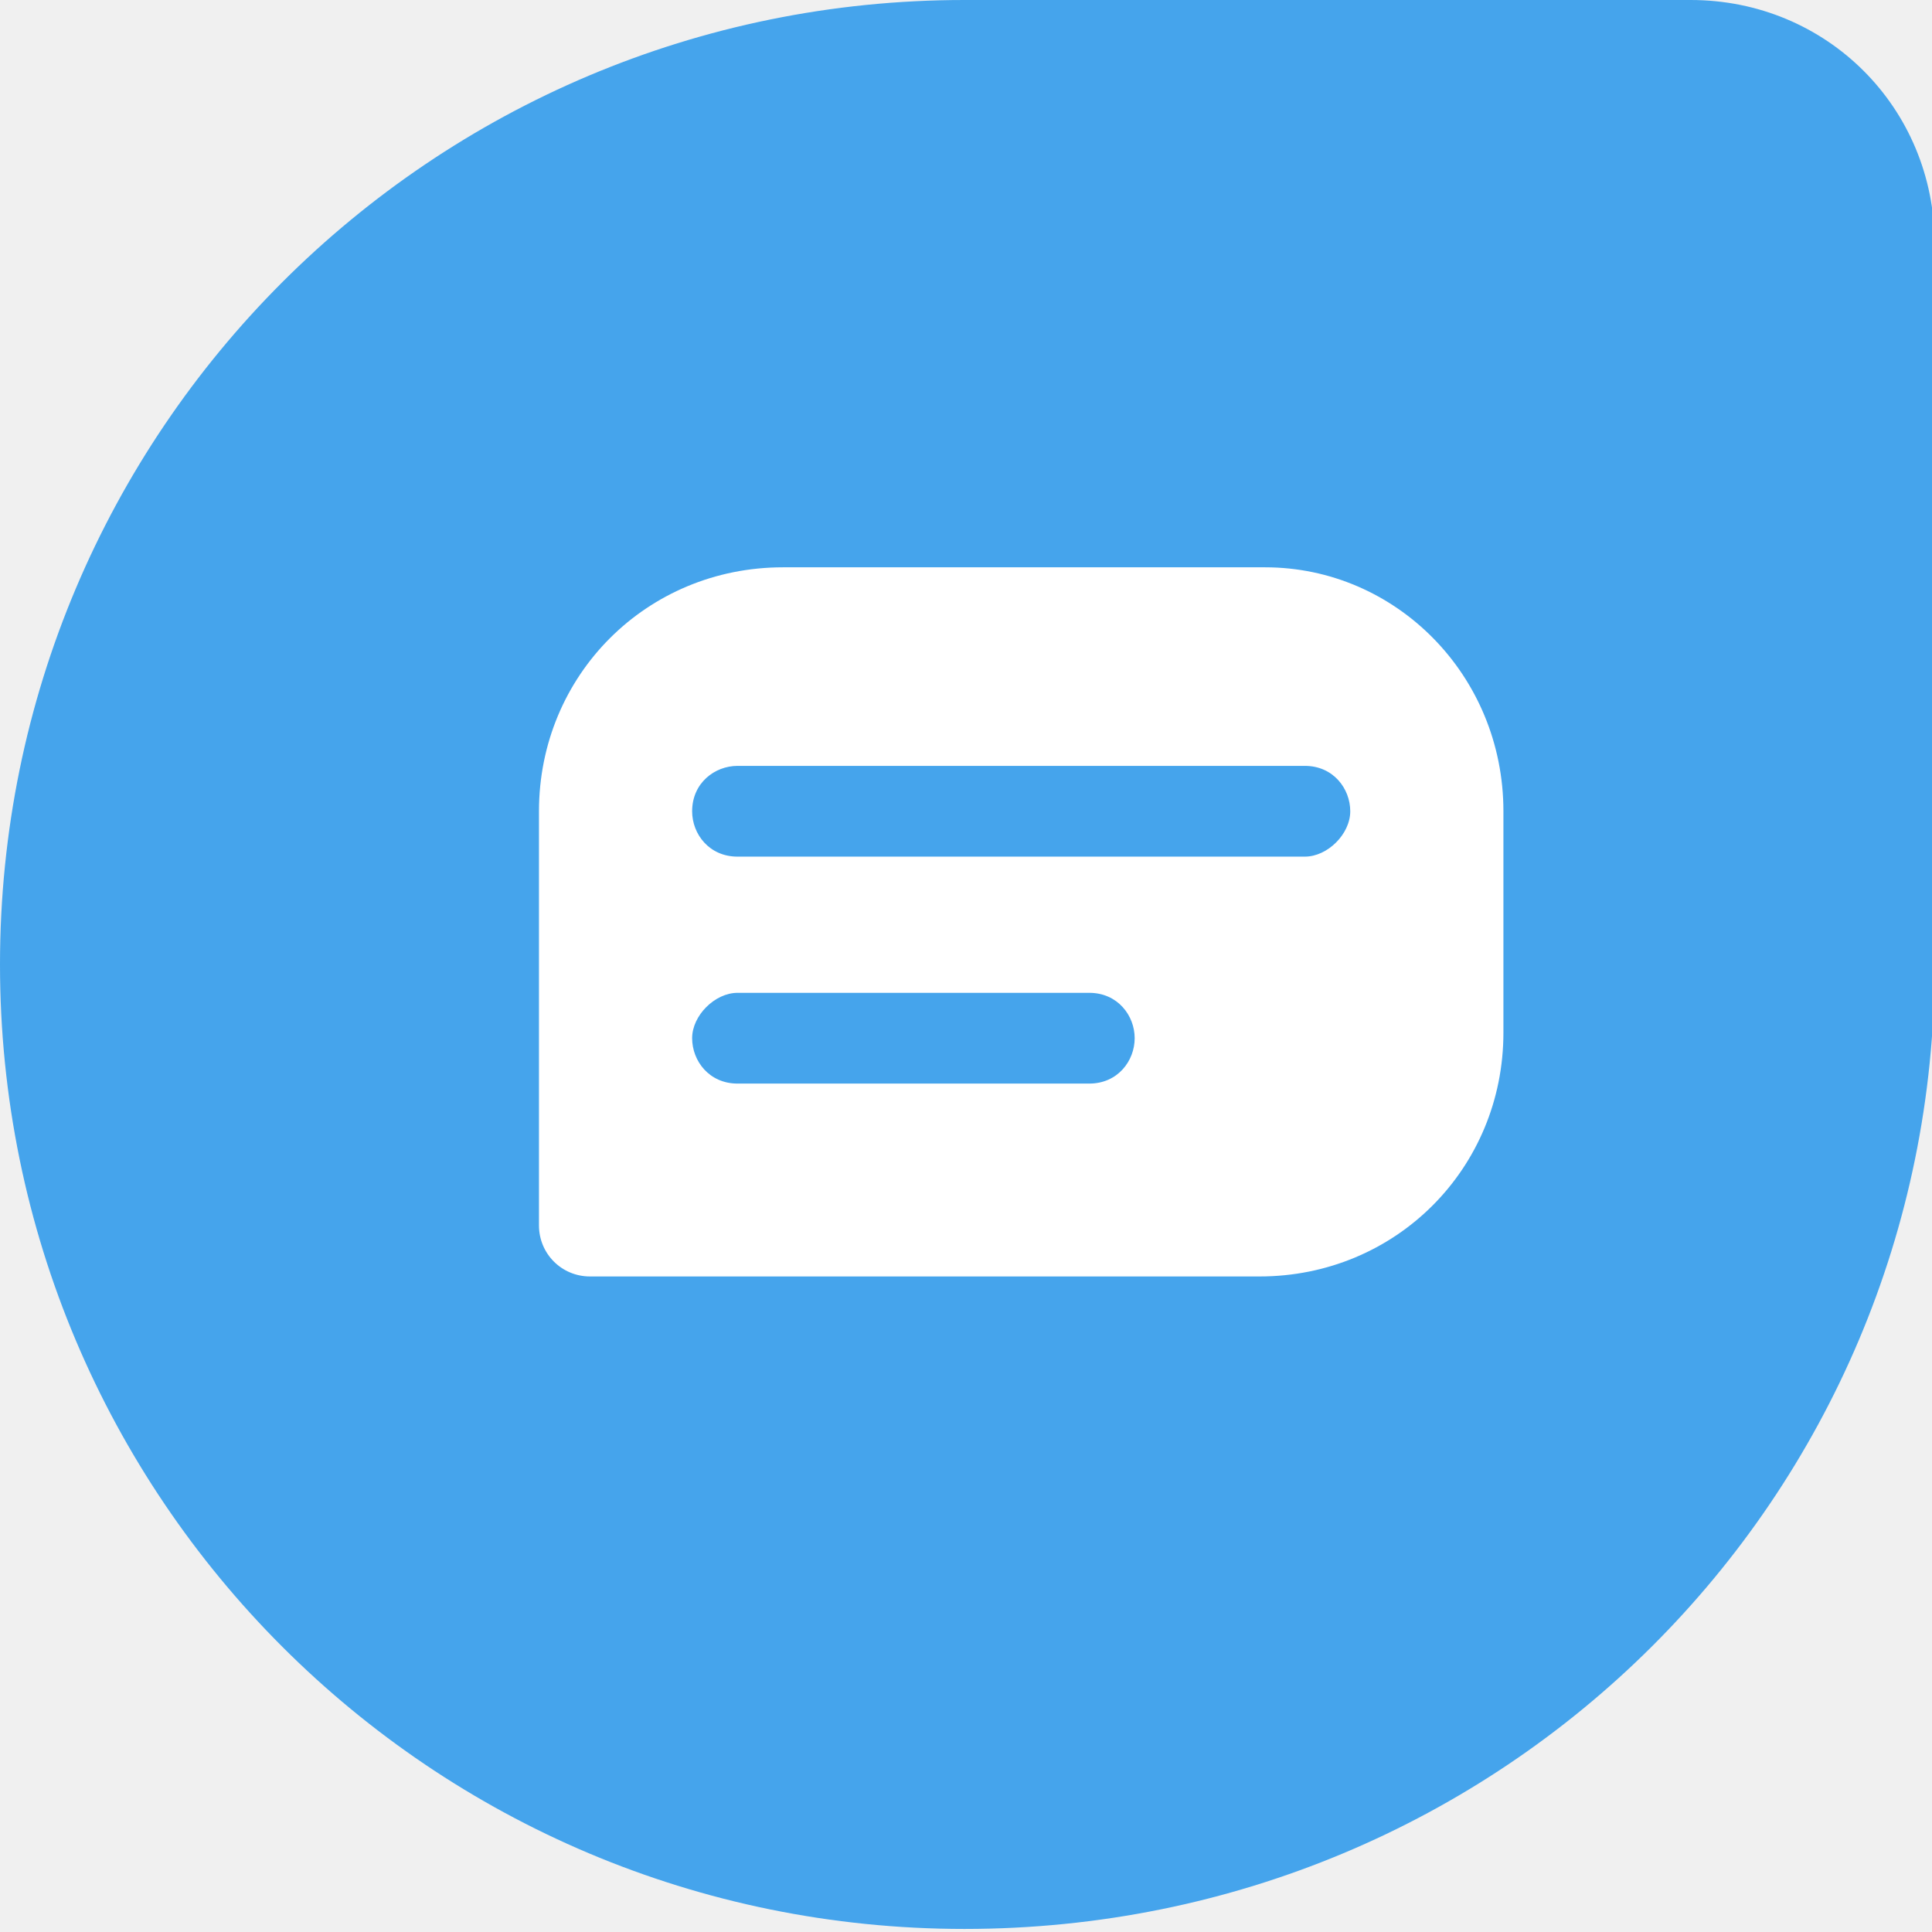
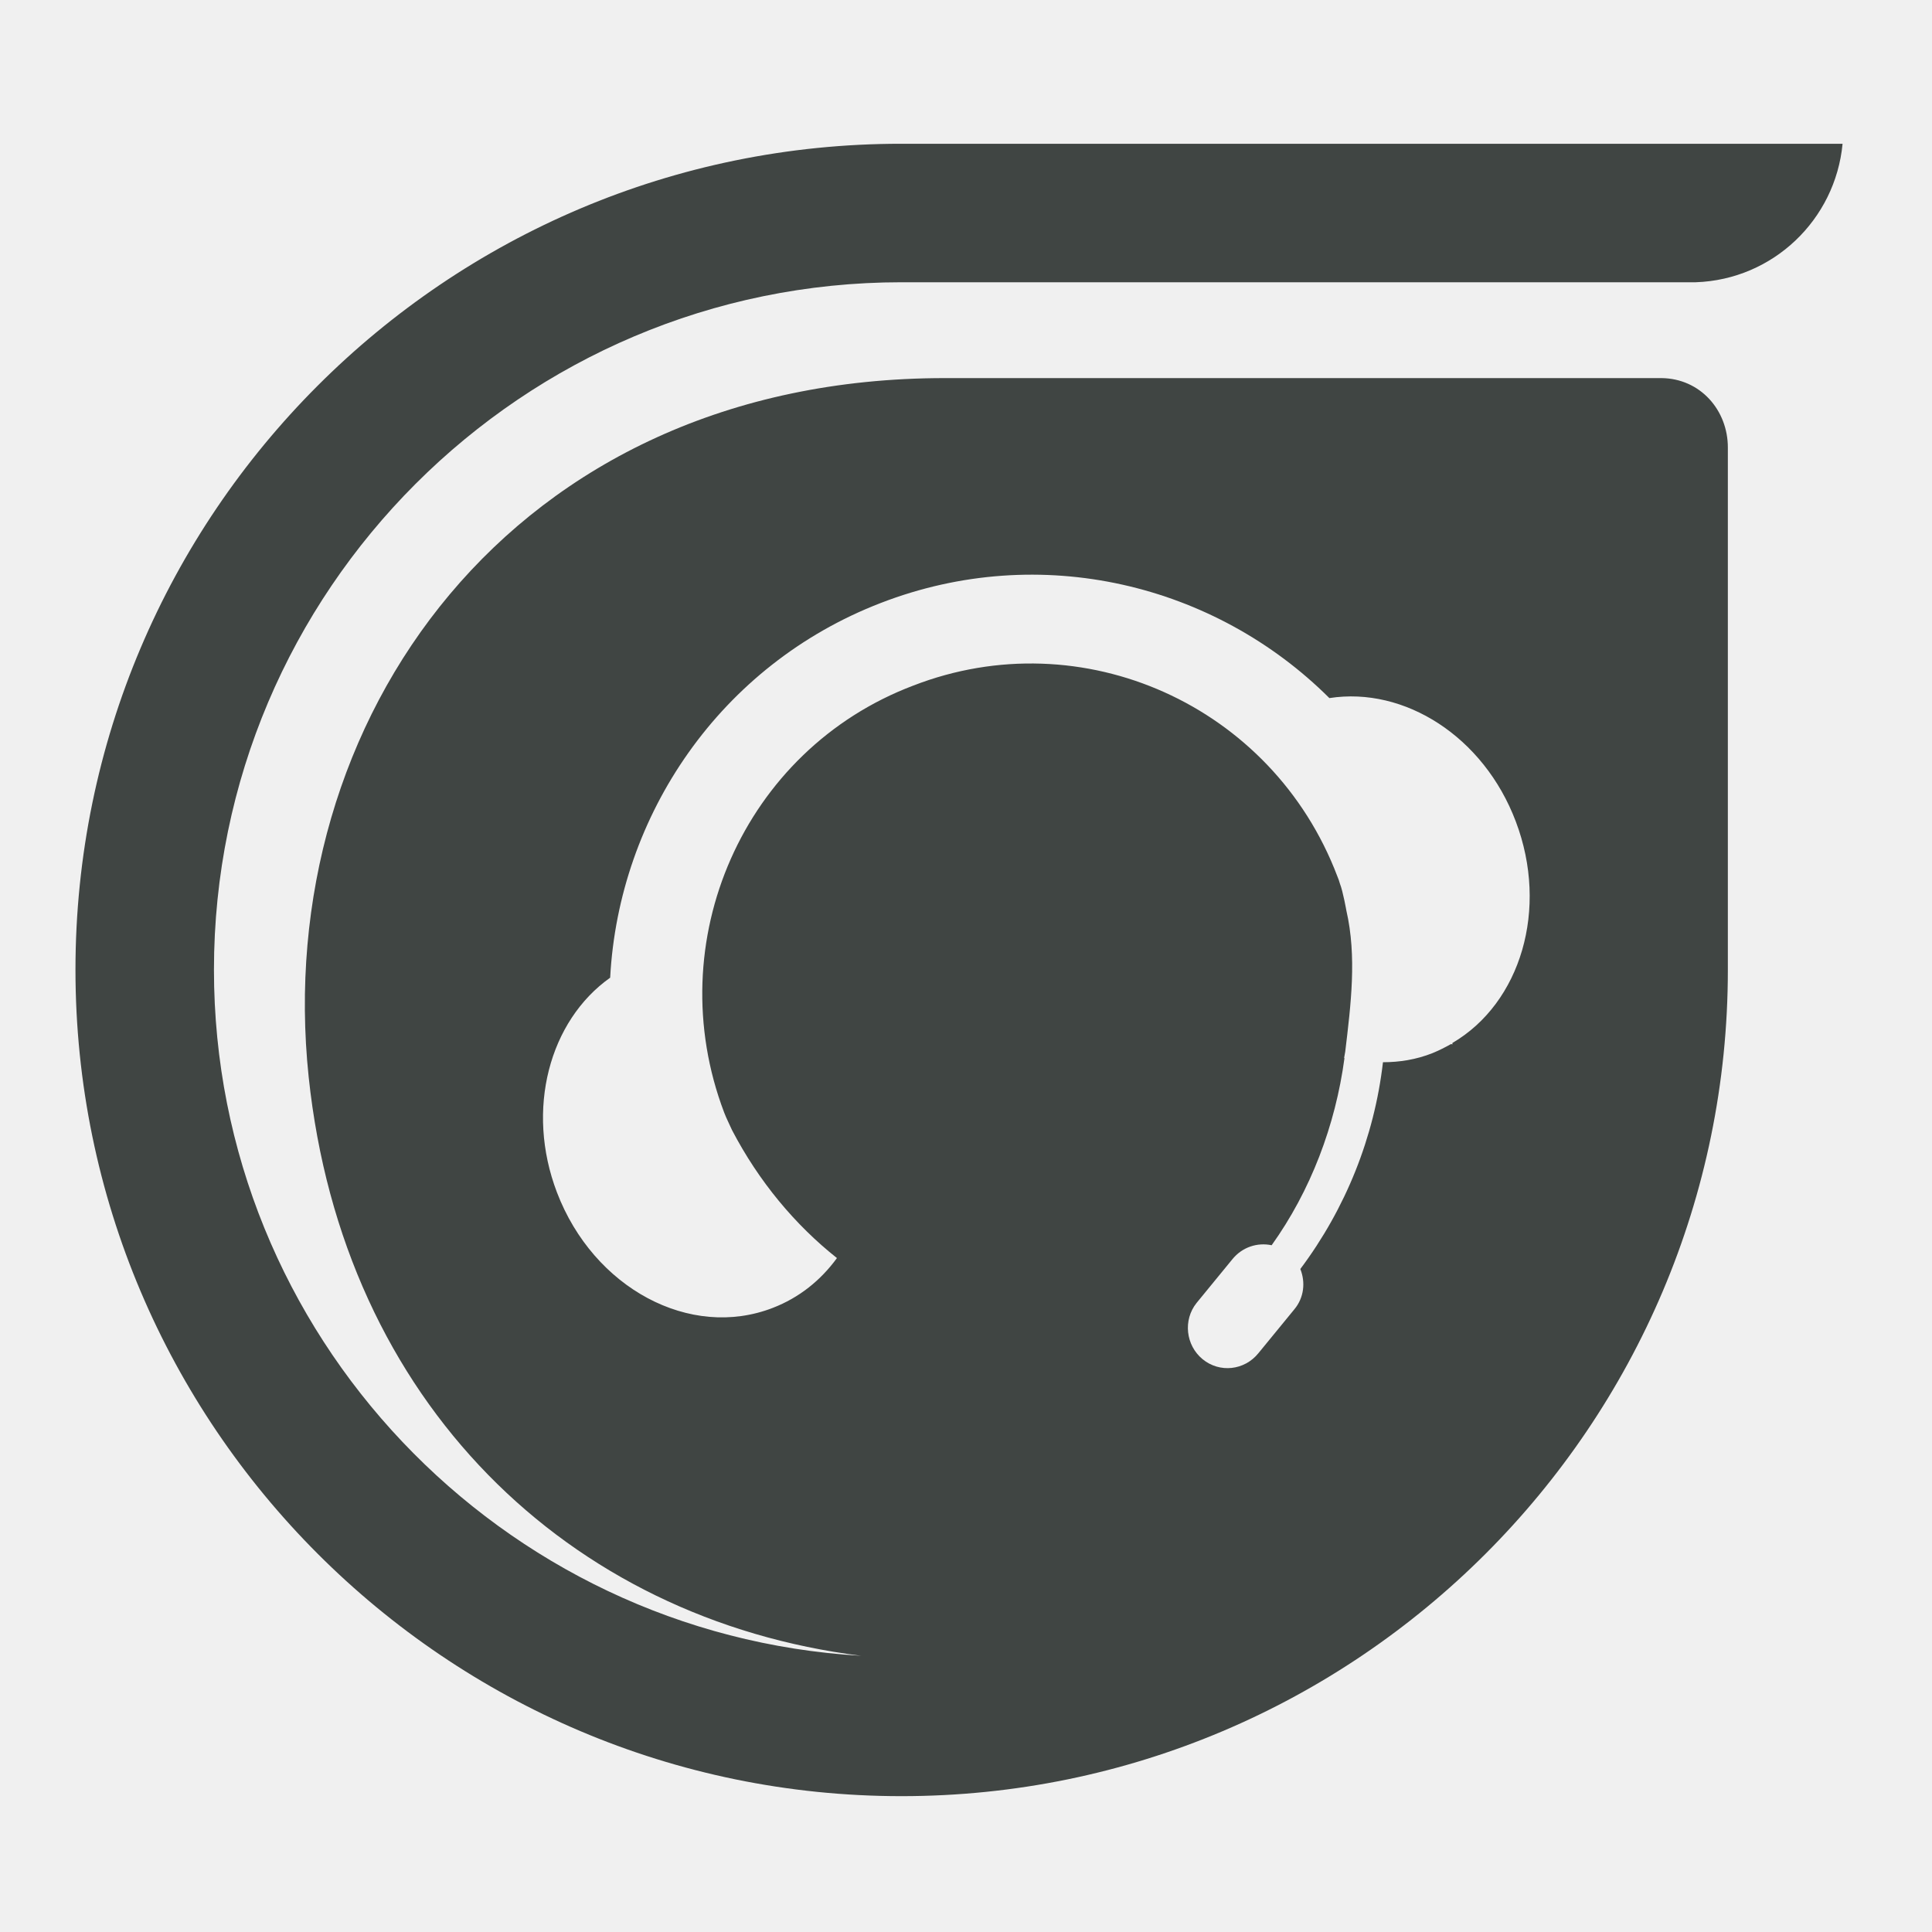
- <svg xmlns="http://www.w3.org/2000/svg" width="64px" height="64px" viewBox="0 0 36 36" version="1.1">
-   <defs />
-   <g id="Assets" stroke="none" stroke-width="1" fill="none" fill-rule="evenodd">
-     <g transform="translate(-578, -503)" id="Group">
-       <g transform="translate(578, 503)">
-         <g id="Page-1">
-           <path d="M17.971,35.943 L17.971,35.943 C8.034,35.943 0,27.909 0,17.971 C0,8.034 8.034,0 17.971,0 L31.503,0 C34.04,0 36.049,2.009 36.049,4.546 L36.049,17.971 C36.049,27.909 28.014,35.943 17.971,35.943" id="Fill-1" fill="#45A4EC" />
-           <path d="M24.314,15.962 L13.743,15.962 C13.214,15.962 12.897,15.541 12.897,15.117 C12.897,14.588 13.32,14.271 13.743,14.271 L24.314,14.271 C24.843,14.271 25.16,14.694 25.16,15.117 C25.16,15.541 24.737,15.962 24.314,15.962 M20.297,20.191 L13.743,20.191 C13.214,20.191 12.897,19.769 12.897,19.345 C12.897,18.923 13.32,18.5 13.743,18.5 L20.297,18.5 C20.826,18.5 21.143,18.923 21.143,19.345 C21.143,19.769 20.826,20.191 20.297,20.191 M23.574,10.571 L14.589,10.571 C12.051,10.571 10.043,12.58 10.043,15.117 L10.043,22.834 C10.043,23.362 10.466,23.785 10.994,23.785 L23.469,23.785 C26.006,23.785 28.014,21.777 28.014,19.241 L28.014,15.117 C28.014,12.58 26.006,10.571 23.574,10.571" id="Fill-3" fill="#FFFFFF" />
-         </g>
-       </g>
-     </g>
-   </g>
+ <svg xmlns="http://www.w3.org/2000/svg" version="1.1" id="Layer_1" x="0px" y="0px" width="64px" height="64px" viewBox="0 0 512 512" style="enable-background:new 0 0 512 512;" xml:space="preserve">
+   <path d="M56.7,257c0-100.5,81.8-182.2,182.2-182.2h210.5c20.5-0.7,37-16.6,38.9-36.7H238.9C118.2,38,20,136.2,20,257  c0,120.7,98.2,219,218.9,219s219-98.2,219-219V118.6c0-9.9-7.3-18.3-17.6-18.4c0,0-174.9,0-189.9,0c-115.2,0-178.5,91.1-168.6,185.2  c9.1,86.2,68.8,143.7,146.4,153.4C132.7,433.2,56.7,353.8,56.7,257z M191.9,294.8c0.6,1.6,1.4,3.1,2.1,4.7  c7.1,13.6,16.7,25.1,27.8,33.9c-4.3,5.9-10,10.5-17,13.2c-21.9,8.5-47.5-5.2-57.2-30.6c-8.4-22-2-45.5,14.1-56.9  c2.3-43.1,29.2-82.9,71.7-99.3c42.4-16.4,88.6-5,118.9,25.2c19.9-3.1,40.9,10.2,49.4,32.7c8.8,23.2,1.3,48.1-16.8,58.7  c0,0.1,0,0.3,0,0.4c-0.1-0.1-0.3-0.1-0.4-0.1c-1.6,0.9-3.2,1.7-4.9,2.4c-4.3,1.7-8.7,2.4-13.1,2.4c-2.3,19.9-9.9,38.8-21.9,54.8  c1.4,3.5,1,7.6-1.6,10.7l-9.5,11.6c-3.7,4.6-10.3,5.3-14.8,1.6c-4.5-3.7-5.2-10.4-1.6-14.9l9.5-11.6c2.6-3.2,6.6-4.5,10.4-3.7  c10.3-14.4,16.9-31.7,19.3-49.6h-0.1c0.1-0.6,0.2-1.1,0.3-1.7c1.5-12.5,3.1-25.2,0.3-37.4c0,0-0.9-5.1-1.7-7.1  c-0.2-0.7-0.4-1.3-0.7-2c-17.2-45.3-67.6-67.9-112.4-50.5C197.1,198.7,174.7,249.5,191.9,294.8z" fill="#404543" />
</svg>
